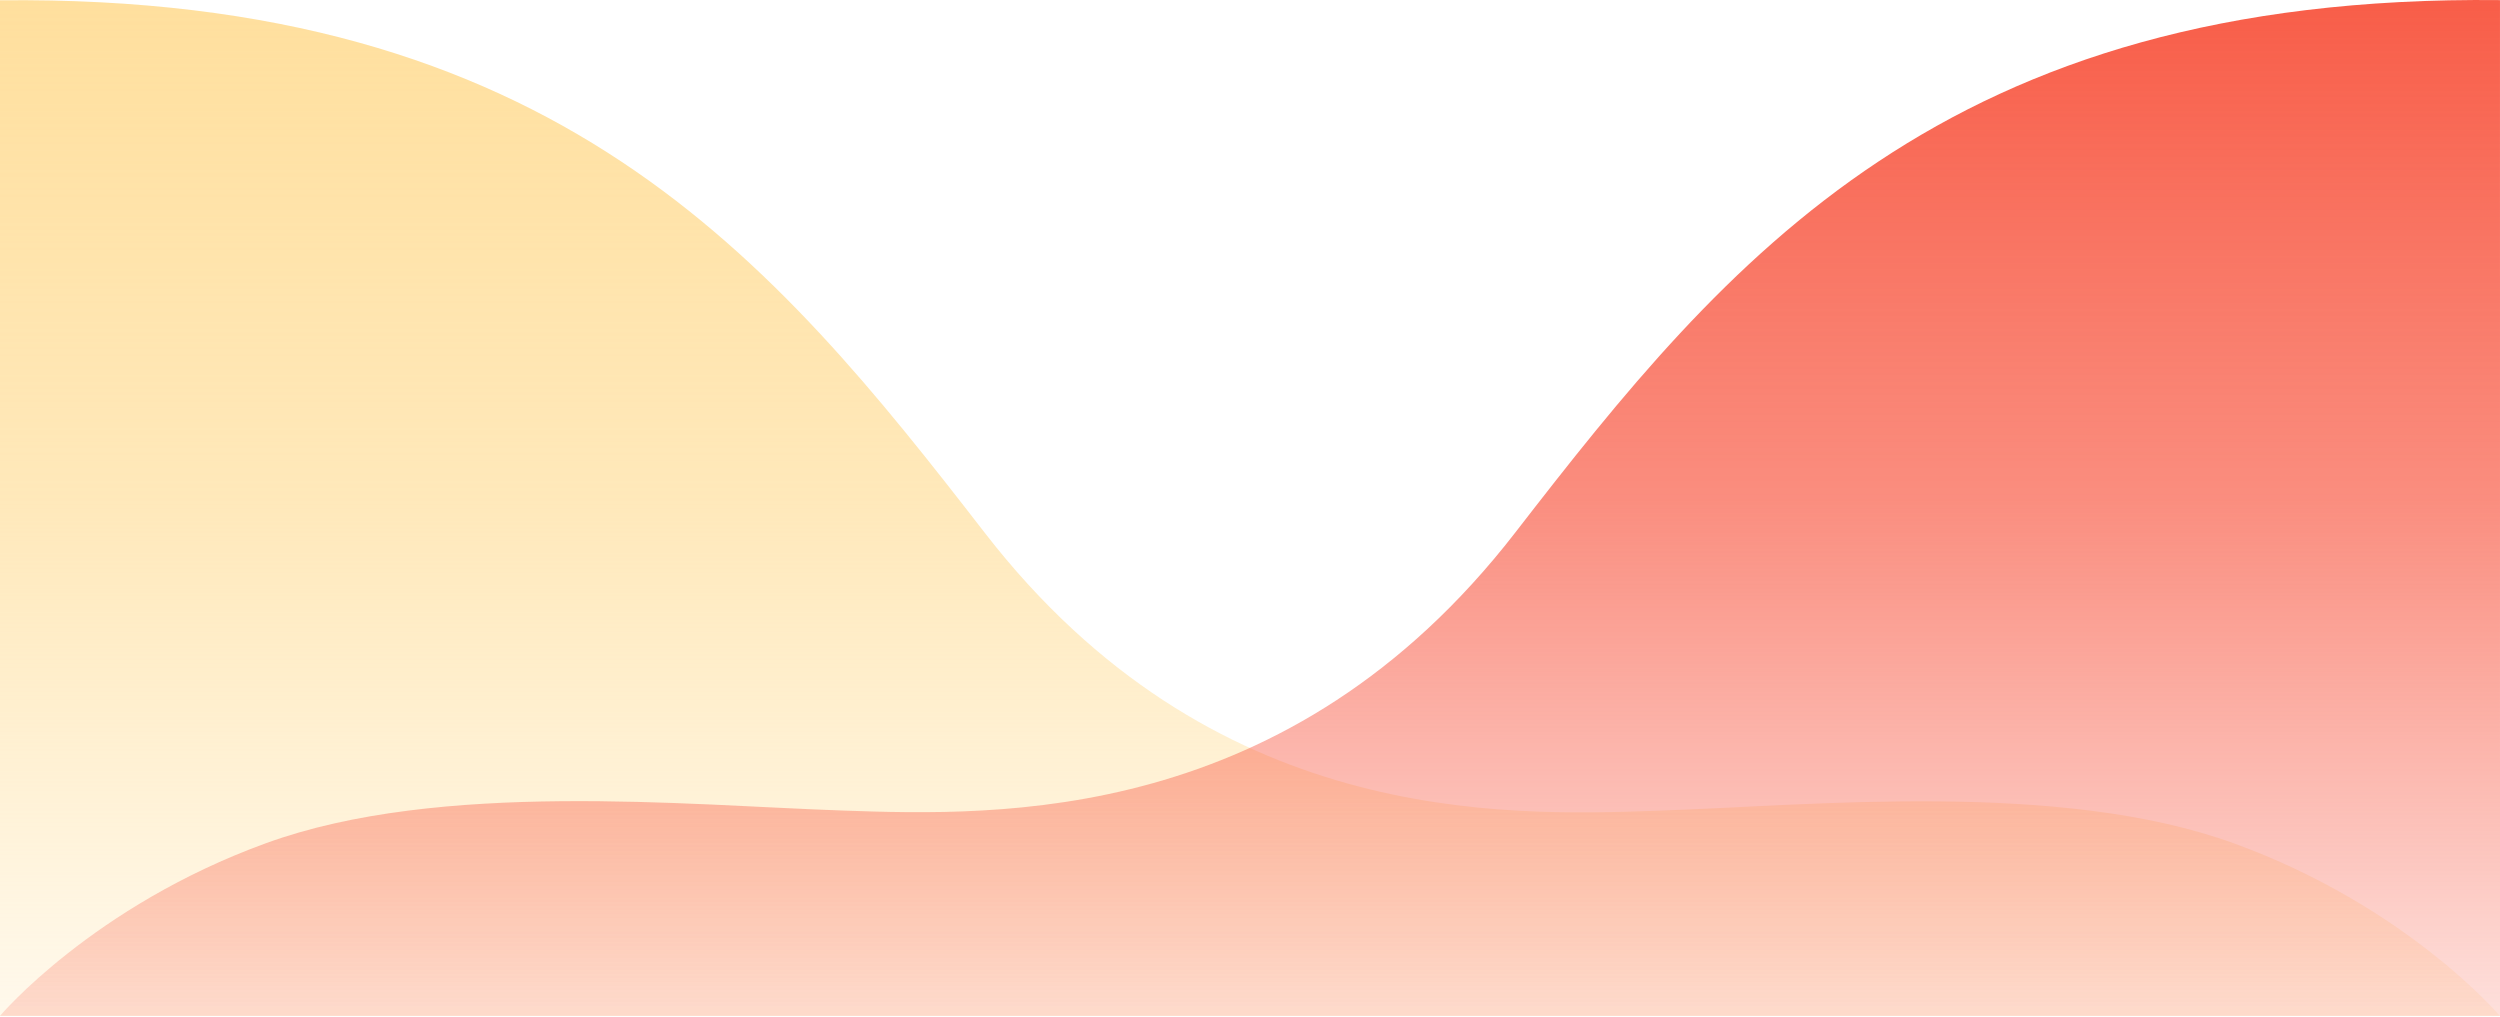
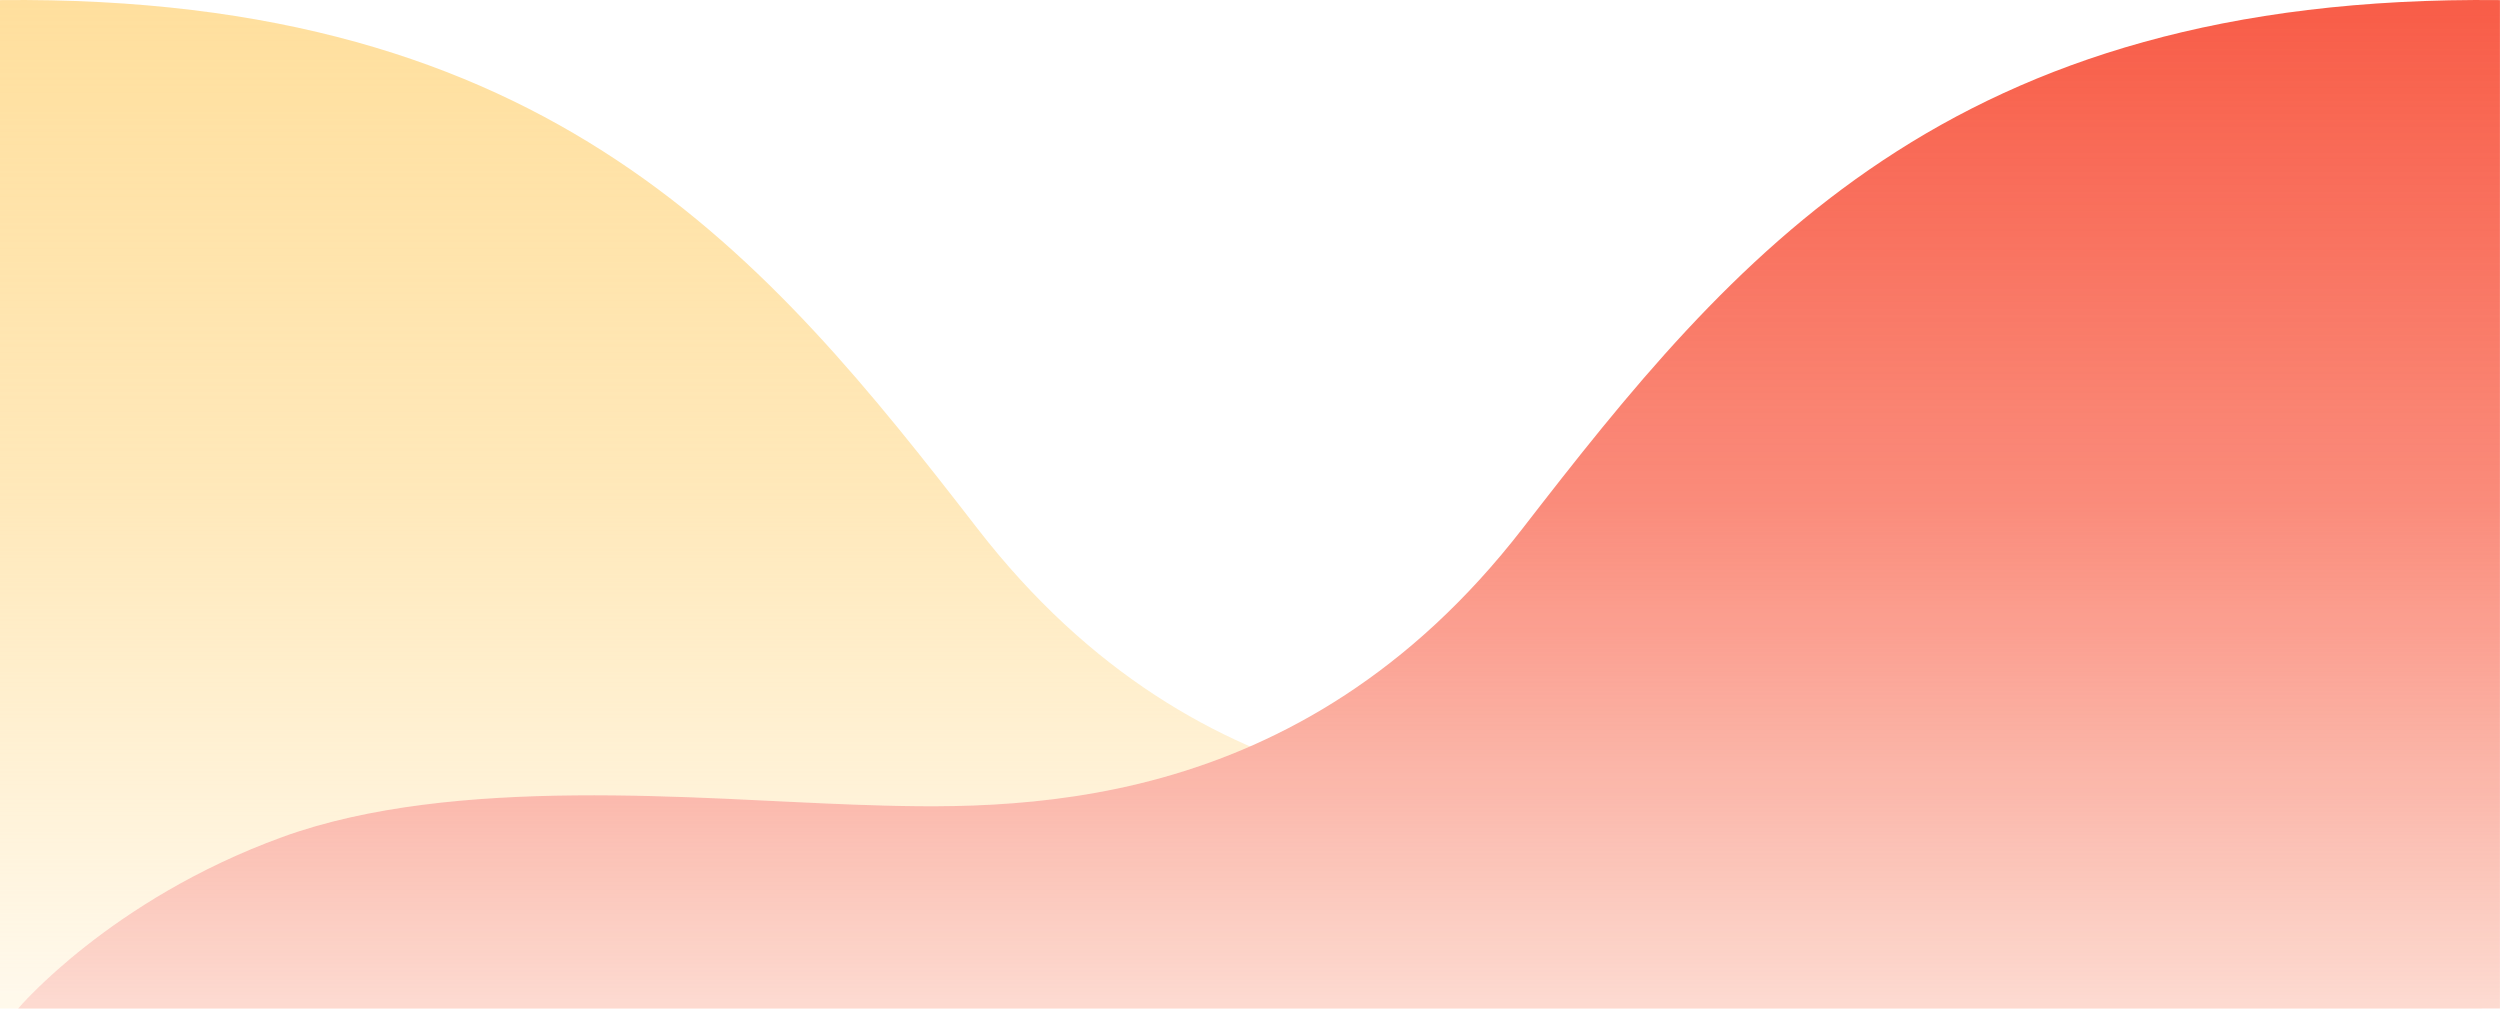
- <svg xmlns="http://www.w3.org/2000/svg" viewBox="0 0 1430.56 581.42">
+ <svg xmlns="http://www.w3.org/2000/svg" viewBox="0 0 1441.04 581.31">
  <defs>
-     <style>.cls-1{fill:url(#linear-gradient);}.cls-2{fill:url(#linear-gradient-2);}</style>
-     <linearGradient id="linear-gradient" x1="-3587.38" y1="-488.44" x2="-3587.38" y2="-489.29" gradientTransform="matrix(-1929.92, 0, 0, 680.02, -6922652.74, 332725.52)" gradientUnits="userSpaceOnUse">
+     <style>.cls-1{fill:url(#linear-gradient);}.cls-2{fill:#fef9f2;}.cls-3{fill:url(#linear-gradient-2);}</style>
+     <linearGradient id="linear-gradient" x1="-3587.38" y1="-488.55" x2="-3587.38" y2="-489.4" gradientTransform="matrix(-1929.92, 0, 0, 680.02, -6922652.74, 332800.97)" gradientUnits="userSpaceOnUse">
      <stop offset="0" stop-color="#ffdf9d" stop-opacity="0.2" />
      <stop offset="0.5" stop-color="#ffdf9d" stop-opacity="0.7" />
      <stop offset="1" stop-color="#ffdf9d" />
    </linearGradient>
-     <linearGradient id="linear-gradient-2" x1="-3588.89" y1="-488.44" x2="-3588.89" y2="-489.29" gradientTransform="translate(6926989.45 332725.52) scale(1929.92 680.02)" gradientUnits="userSpaceOnUse">
+     <linearGradient id="linear-gradient-2" x1="-3588.88" y1="-488.55" x2="-3588.88" y2="-489.4" gradientTransform="translate(6926989.45 332800.97) scale(1929.92 680.02)" gradientUnits="userSpaceOnUse">
      <stop offset="0" stop-color="#f85d48" stop-opacity="0.2" />
      <stop offset="0.5" stop-color="#f85d48" stop-opacity="0.7" />
      <stop offset="1" stop-color="#f85d48" />
    </linearGradient>
  </defs>
  <g id="Layer_2" data-name="Layer 2">
    <g id="Layer_1-2" data-name="Layer 1">
-       <path id="Path_37" data-name="Path 37" class="cls-1" d="M0,581.42H1430.56s-53-62.76-152.28-98.84-240.81-21.7-330.11-18.65-255.09,8.3-384.72-159.11C442.29,148.34,318.33-3.24,0,.17" />
-       <path id="Path_37-2" data-name="Path 37" class="cls-2" d="M1430.56,581.31H0s53-62.76,152.28-98.84,240.8-21.7,330.1-18.65,255.1,8.3,384.73-159.12C988.26,148.23,1112.22-3.36,1430.55.06" />
+       <path id="Path_37" data-name="Path 37" class="cls-1" d="M0,581.31H1430.56s-53-62.76-152.28-98.84-240.81-21.7-330.11-18.65-255.09,8.3-384.72-159.12C442.29,148.23,318.33-3.36,0,.06" />
+       <path id="Path_37-2" data-name="Path 37" class="cls-2" d="M1441,581.31H10.48s53-62.76,152.28-98.84,240.81-21.7,330.1-18.65S748,472.12,877.59,304.7C998.74,148.23,1122.71-3.36,1441,.06" />
+       <path id="Path_37-3" data-name="Path 37" class="cls-3" d="M1441,581.31H10.48s53-62.76,152.28-98.84,240.81-21.7,330.1-18.65S748,472.12,877.59,304.7C998.74,148.23,1122.71-3.36,1441,.06" />
    </g>
  </g>
</svg>
